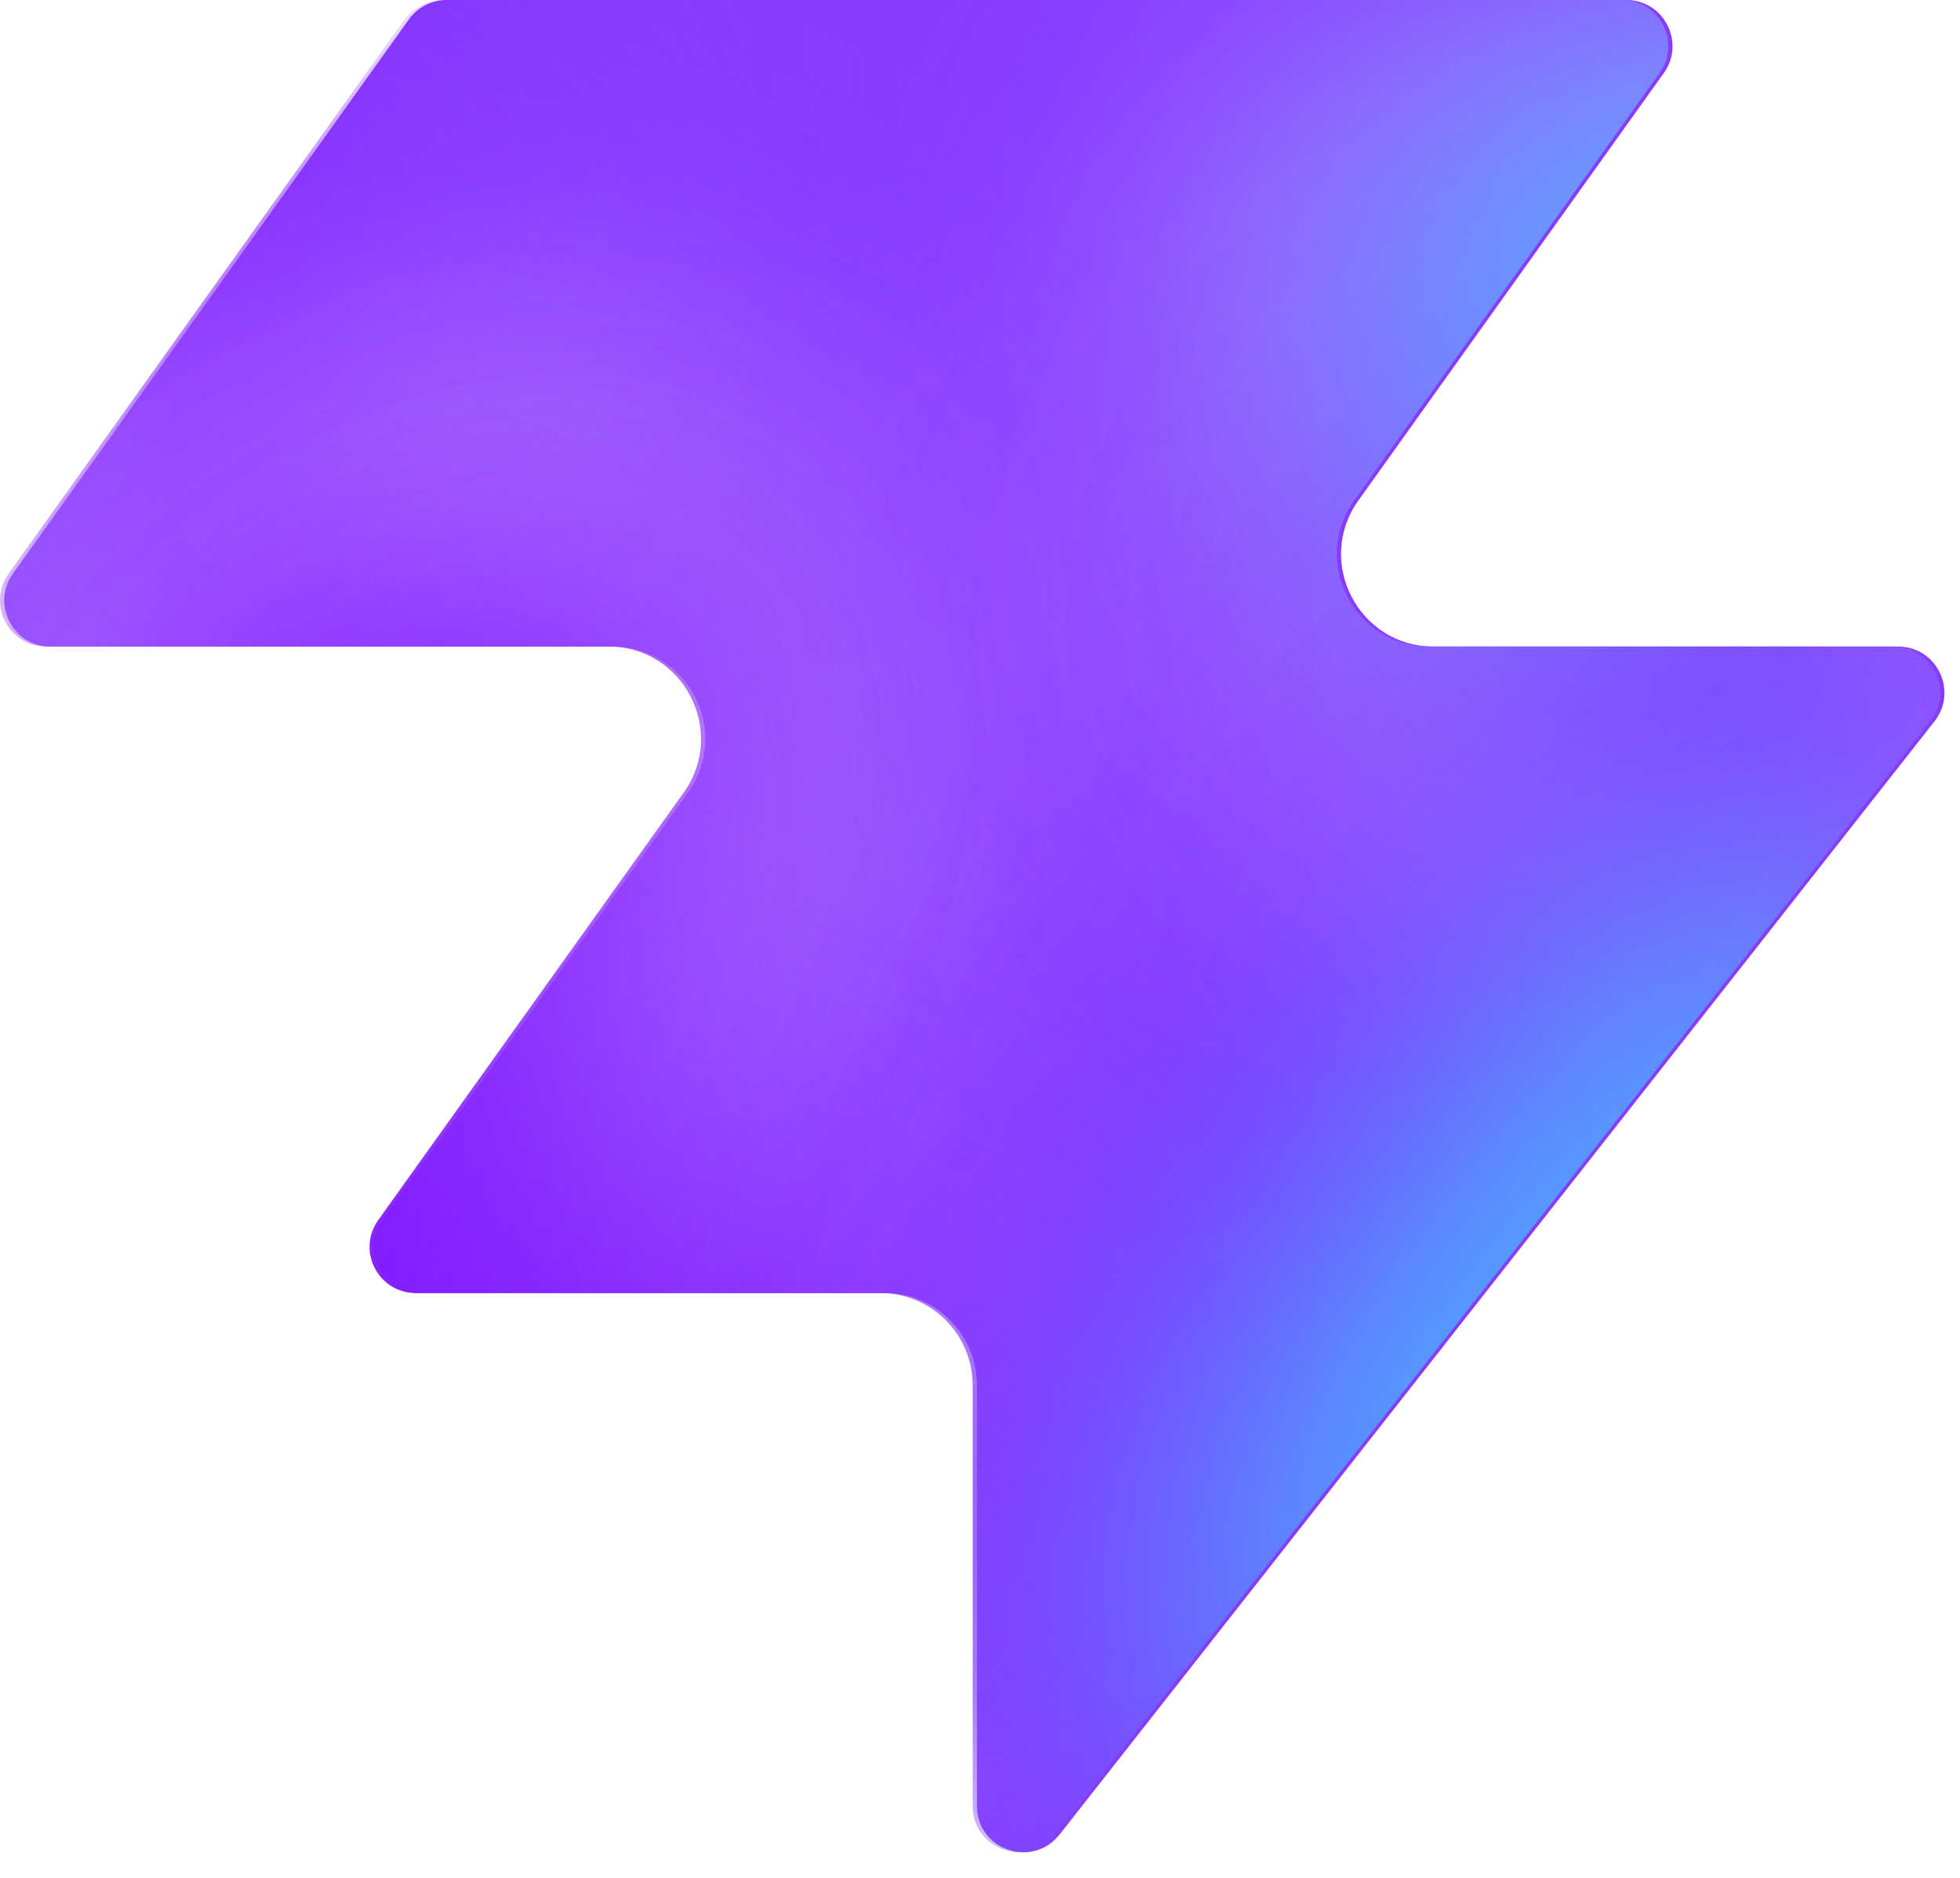
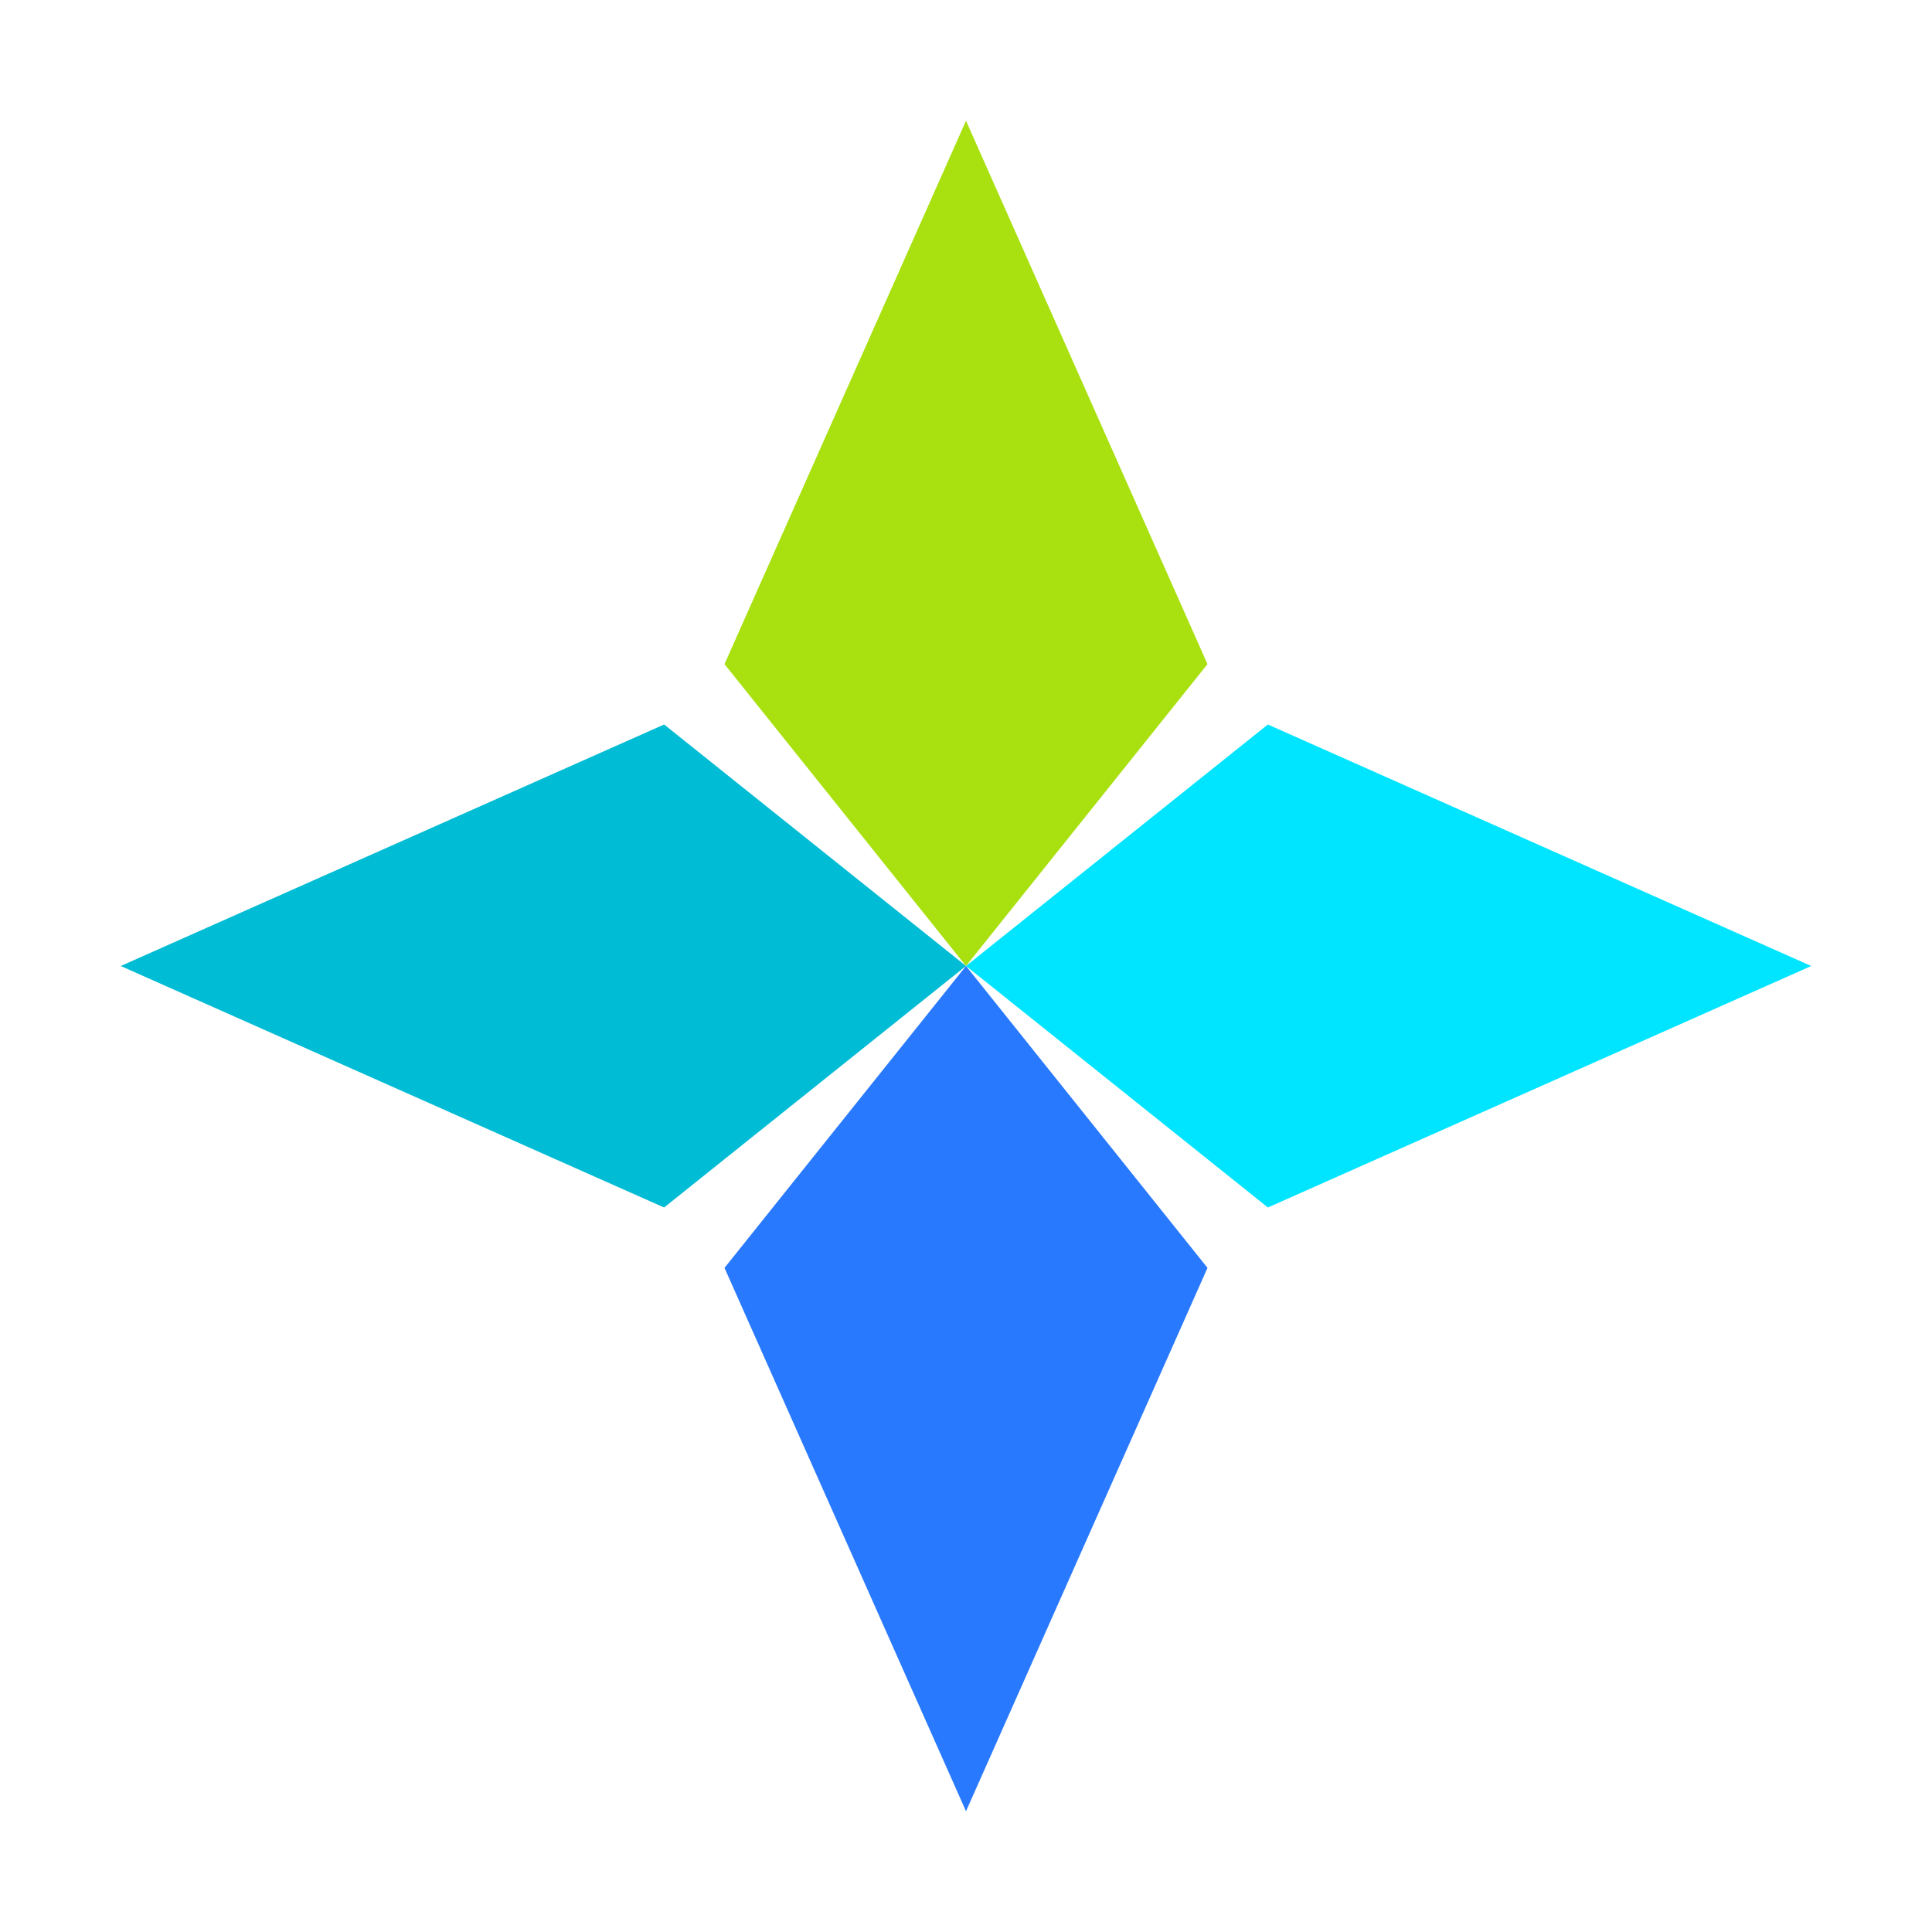
- <svg xmlns="http://www.w3.org/2000/svg" width="48" height="46" fill="none" viewBox="0 0 48 46">
-   <path fill="#863bff" d="M25.946 44.938c-.664.845-2.021.375-2.021-.698V33.937a2.26 2.26 0 0 0-2.262-2.262H10.287c-.92 0-1.456-1.04-.92-1.788l7.48-10.471c1.07-1.497 0-3.578-1.842-3.578H1.237c-.92 0-1.456-1.04-.92-1.788L10.013.474c.214-.297.556-.474.92-.474h28.894c.92 0 1.456 1.04.92 1.788l-7.48 10.471c-1.07 1.498 0 3.579 1.842 3.579h11.377c.943 0 1.473 1.088.89 1.83L25.947 44.94z" style="fill:#863bff;fill:color(display-p3 .525 .23 1);fill-opacity:1" />
-   <mask id="a" width="48" height="46" x="0" y="0" maskUnits="userSpaceOnUse" style="mask-type:alpha">
-     <path fill="#000" d="M25.842 44.938c-.664.844-2.021.375-2.021-.698V33.937a2.26 2.26 0 0 0-2.262-2.262H10.183c-.92 0-1.456-1.04-.92-1.788l7.48-10.471c1.07-1.498 0-3.579-1.842-3.579H1.133c-.92 0-1.456-1.04-.92-1.787L9.91.473c.214-.297.556-.474.92-.474h28.894c.92 0 1.456 1.04.92 1.788l-7.48 10.471c-1.07 1.498 0 3.578 1.842 3.578h11.377c.943 0 1.473 1.088.89 1.832L25.843 44.94z" style="fill:#000;fill-opacity:1" />
-   </mask>
-   <g mask="url(#a)">
-     <g filter="url(#b)">
-       <ellipse cx="5.508" cy="14.704" fill="#ede6ff" rx="5.508" ry="14.704" style="fill:#ede6ff;fill:color(display-p3 .927 .903 1);fill-opacity:1" transform="matrix(.00324 1 1 -.00324 -4.47 31.516)" />
-     </g>
-     <g filter="url(#c)">
-       <ellipse cx="10.399" cy="29.851" fill="#ede6ff" rx="10.399" ry="29.851" style="fill:#ede6ff;fill:color(display-p3 .927 .903 1);fill-opacity:1" transform="matrix(.00324 1 1 -.00324 -39.328 7.883)" />
-     </g>
-     <g filter="url(#d)">
-       <ellipse cx="5.508" cy="30.487" fill="#7e14ff" rx="5.508" ry="30.487" style="fill:#7e14ff;fill:color(display-p3 .492 .077 1);fill-opacity:1" transform="rotate(89.814 -25.913 -14.639)scale(1 -1)" />
-     </g>
-     <g filter="url(#e)">
-       <ellipse cx="5.508" cy="30.599" fill="#7e14ff" rx="5.508" ry="30.599" style="fill:#7e14ff;fill:color(display-p3 .492 .077 1);fill-opacity:1" transform="rotate(89.814 -32.644 -3.334)scale(1 -1)" />
-     </g>
-     <g filter="url(#f)">
-       <ellipse cx="5.508" cy="30.599" fill="#7e14ff" rx="5.508" ry="30.599" style="fill:#7e14ff;fill:color(display-p3 .492 .077 1);fill-opacity:1" transform="matrix(.00324 1 1 -.00324 -34.34 30.47)" />
-     </g>
-     <g filter="url(#g)">
-       <ellipse cx="14.072" cy="22.078" fill="#ede6ff" rx="14.072" ry="22.078" style="fill:#ede6ff;fill:color(display-p3 .927 .903 1);fill-opacity:1" transform="rotate(93.35 24.506 48.493)scale(-1 1)" />
-     </g>
-     <g filter="url(#h)">
-       <ellipse cx="3.47" cy="21.501" fill="#7e14ff" rx="3.47" ry="21.501" style="fill:#7e14ff;fill:color(display-p3 .492 .077 1);fill-opacity:1" transform="rotate(89.009 28.708 47.59)scale(-1 1)" />
-     </g>
-     <g filter="url(#i)">
-       <ellipse cx="3.47" cy="21.501" fill="#7e14ff" rx="3.47" ry="21.501" style="fill:#7e14ff;fill:color(display-p3 .492 .077 1);fill-opacity:1" transform="rotate(89.009 28.708 47.59)scale(-1 1)" />
-     </g>
-     <g filter="url(#j)">
-       <ellipse cx=".387" cy="8.972" fill="#7e14ff" rx="4.407" ry="29.108" style="fill:#7e14ff;fill:color(display-p3 .492 .077 1);fill-opacity:1" transform="rotate(39.51 .387 8.972)" />
-     </g>
-     <g filter="url(#k)">
-       <ellipse cx="47.523" cy="-6.092" fill="#7e14ff" rx="4.407" ry="29.108" style="fill:#7e14ff;fill:color(display-p3 .492 .077 1);fill-opacity:1" transform="rotate(37.892 47.523 -6.092)" />
-     </g>
-     <g filter="url(#l)">
-       <ellipse cx="41.412" cy="6.333" fill="#47bfff" rx="5.971" ry="9.665" style="fill:#47bfff;fill:color(display-p3 .28 .748 1);fill-opacity:1" transform="rotate(37.892 41.412 6.333)" />
-     </g>
-     <g filter="url(#m)">
-       <ellipse cx="-1.879" cy="38.332" fill="#7e14ff" rx="4.407" ry="29.108" style="fill:#7e14ff;fill:color(display-p3 .492 .077 1);fill-opacity:1" transform="rotate(37.892 -1.88 38.332)" />
-     </g>
-     <g filter="url(#n)">
-       <ellipse cx="-1.879" cy="38.332" fill="#7e14ff" rx="4.407" ry="29.108" style="fill:#7e14ff;fill:color(display-p3 .492 .077 1);fill-opacity:1" transform="rotate(37.892 -1.88 38.332)" />
-     </g>
-     <g filter="url(#o)">
-       <ellipse cx="35.651" cy="29.907" fill="#7e14ff" rx="4.407" ry="29.108" style="fill:#7e14ff;fill:color(display-p3 .492 .077 1);fill-opacity:1" transform="rotate(37.892 35.651 29.907)" />
-     </g>
-     <g filter="url(#p)">
-       <ellipse cx="38.418" cy="32.4" fill="#47bfff" rx="5.971" ry="15.297" style="fill:#47bfff;fill:color(display-p3 .28 .748 1);fill-opacity:1" transform="rotate(37.892 38.418 32.4)" />
-     </g>
-   </g>
-   <defs>
-     <filter id="b" width="60.045" height="41.654" x="-19.77" y="16.149" color-interpolation-filters="sRGB" filterUnits="userSpaceOnUse">
-       <feFlood flood-opacity="0" result="BackgroundImageFix" />
-       <feBlend in="SourceGraphic" in2="BackgroundImageFix" result="shape" />
-       <feGaussianBlur result="effect1_foregroundBlur_2002_17158" stdDeviation="7.659" />
-     </filter>
-     <filter id="c" width="90.34" height="51.437" x="-54.613" y="-7.533" color-interpolation-filters="sRGB" filterUnits="userSpaceOnUse">
-       <feFlood flood-opacity="0" result="BackgroundImageFix" />
-       <feBlend in="SourceGraphic" in2="BackgroundImageFix" result="shape" />
-       <feGaussianBlur result="effect1_foregroundBlur_2002_17158" stdDeviation="7.659" />
-     </filter>
-     <filter id="d" width="79.355" height="29.4" x="-49.64" y="2.03" color-interpolation-filters="sRGB" filterUnits="userSpaceOnUse">
-       <feFlood flood-opacity="0" result="BackgroundImageFix" />
-       <feBlend in="SourceGraphic" in2="BackgroundImageFix" result="shape" />
-       <feGaussianBlur result="effect1_foregroundBlur_2002_17158" stdDeviation="4.596" />
-     </filter>
-     <filter id="e" width="79.579" height="29.4" x="-45.045" y="20.029" color-interpolation-filters="sRGB" filterUnits="userSpaceOnUse">
-       <feFlood flood-opacity="0" result="BackgroundImageFix" />
-       <feBlend in="SourceGraphic" in2="BackgroundImageFix" result="shape" />
-       <feGaussianBlur result="effect1_foregroundBlur_2002_17158" stdDeviation="4.596" />
-     </filter>
-     <filter id="f" width="79.579" height="29.4" x="-43.513" y="21.178" color-interpolation-filters="sRGB" filterUnits="userSpaceOnUse">
-       <feFlood flood-opacity="0" result="BackgroundImageFix" />
-       <feBlend in="SourceGraphic" in2="BackgroundImageFix" result="shape" />
-       <feGaussianBlur result="effect1_foregroundBlur_2002_17158" stdDeviation="4.596" />
-     </filter>
-     <filter id="g" width="74.749" height="58.852" x="15.756" y="-17.901" color-interpolation-filters="sRGB" filterUnits="userSpaceOnUse">
-       <feFlood flood-opacity="0" result="BackgroundImageFix" />
-       <feBlend in="SourceGraphic" in2="BackgroundImageFix" result="shape" />
-       <feGaussianBlur result="effect1_foregroundBlur_2002_17158" stdDeviation="7.659" />
-     </filter>
-     <filter id="h" width="61.377" height="25.362" x="23.548" y="2.284" color-interpolation-filters="sRGB" filterUnits="userSpaceOnUse">
-       <feFlood flood-opacity="0" result="BackgroundImageFix" />
-       <feBlend in="SourceGraphic" in2="BackgroundImageFix" result="shape" />
-       <feGaussianBlur result="effect1_foregroundBlur_2002_17158" stdDeviation="4.596" />
-     </filter>
-     <filter id="i" width="61.377" height="25.362" x="23.548" y="2.284" color-interpolation-filters="sRGB" filterUnits="userSpaceOnUse">
-       <feFlood flood-opacity="0" result="BackgroundImageFix" />
-       <feBlend in="SourceGraphic" in2="BackgroundImageFix" result="shape" />
-       <feGaussianBlur result="effect1_foregroundBlur_2002_17158" stdDeviation="4.596" />
-     </filter>
-     <filter id="j" width="56.045" height="63.649" x="-27.636" y="-22.853" color-interpolation-filters="sRGB" filterUnits="userSpaceOnUse">
-       <feFlood flood-opacity="0" result="BackgroundImageFix" />
-       <feBlend in="SourceGraphic" in2="BackgroundImageFix" result="shape" />
-       <feGaussianBlur result="effect1_foregroundBlur_2002_17158" stdDeviation="4.596" />
-     </filter>
-     <filter id="k" width="54.814" height="64.646" x="20.116" y="-38.415" color-interpolation-filters="sRGB" filterUnits="userSpaceOnUse">
-       <feFlood flood-opacity="0" result="BackgroundImageFix" />
-       <feBlend in="SourceGraphic" in2="BackgroundImageFix" result="shape" />
-       <feGaussianBlur result="effect1_foregroundBlur_2002_17158" stdDeviation="4.596" />
-     </filter>
-     <filter id="l" width="33.541" height="35.313" x="24.641" y="-11.323" color-interpolation-filters="sRGB" filterUnits="userSpaceOnUse">
-       <feFlood flood-opacity="0" result="BackgroundImageFix" />
-       <feBlend in="SourceGraphic" in2="BackgroundImageFix" result="shape" />
-       <feGaussianBlur result="effect1_foregroundBlur_2002_17158" stdDeviation="4.596" />
-     </filter>
-     <filter id="m" width="54.814" height="64.646" x="-29.286" y="6.009" color-interpolation-filters="sRGB" filterUnits="userSpaceOnUse">
-       <feFlood flood-opacity="0" result="BackgroundImageFix" />
-       <feBlend in="SourceGraphic" in2="BackgroundImageFix" result="shape" />
-       <feGaussianBlur result="effect1_foregroundBlur_2002_17158" stdDeviation="4.596" />
-     </filter>
-     <filter id="n" width="54.814" height="64.646" x="-29.286" y="6.009" color-interpolation-filters="sRGB" filterUnits="userSpaceOnUse">
-       <feFlood flood-opacity="0" result="BackgroundImageFix" />
-       <feBlend in="SourceGraphic" in2="BackgroundImageFix" result="shape" />
-       <feGaussianBlur result="effect1_foregroundBlur_2002_17158" stdDeviation="4.596" />
-     </filter>
-     <filter id="o" width="54.814" height="64.646" x="8.244" y="-2.416" color-interpolation-filters="sRGB" filterUnits="userSpaceOnUse">
-       <feFlood flood-opacity="0" result="BackgroundImageFix" />
-       <feBlend in="SourceGraphic" in2="BackgroundImageFix" result="shape" />
-       <feGaussianBlur result="effect1_foregroundBlur_2002_17158" stdDeviation="4.596" />
-     </filter>
-     <filter id="p" width="39.409" height="43.623" x="18.713" y="10.588" color-interpolation-filters="sRGB" filterUnits="userSpaceOnUse">
-       <feFlood flood-opacity="0" result="BackgroundImageFix" />
-       <feBlend in="SourceGraphic" in2="BackgroundImageFix" result="shape" />
-       <feGaussianBlur result="effect1_foregroundBlur_2002_17158" stdDeviation="4.596" />
-     </filter>
-   </defs>
+ <svg xmlns="http://www.w3.org/2000/svg" viewBox="0 0 64 64" width="64" height="64">
+   <polygon points="32,4 40,22 32,32 24,22" fill="#A8E010" />
+   <polygon points="60,32 42,24 32,32 42,40" fill="#00E5FF" />
+   <polygon points="32,60 40,42 32,32 24,42" fill="#2979FF" />
+   <polygon points="4,32 22,24 32,32 22,40" fill="#00BCD4" />
</svg>
